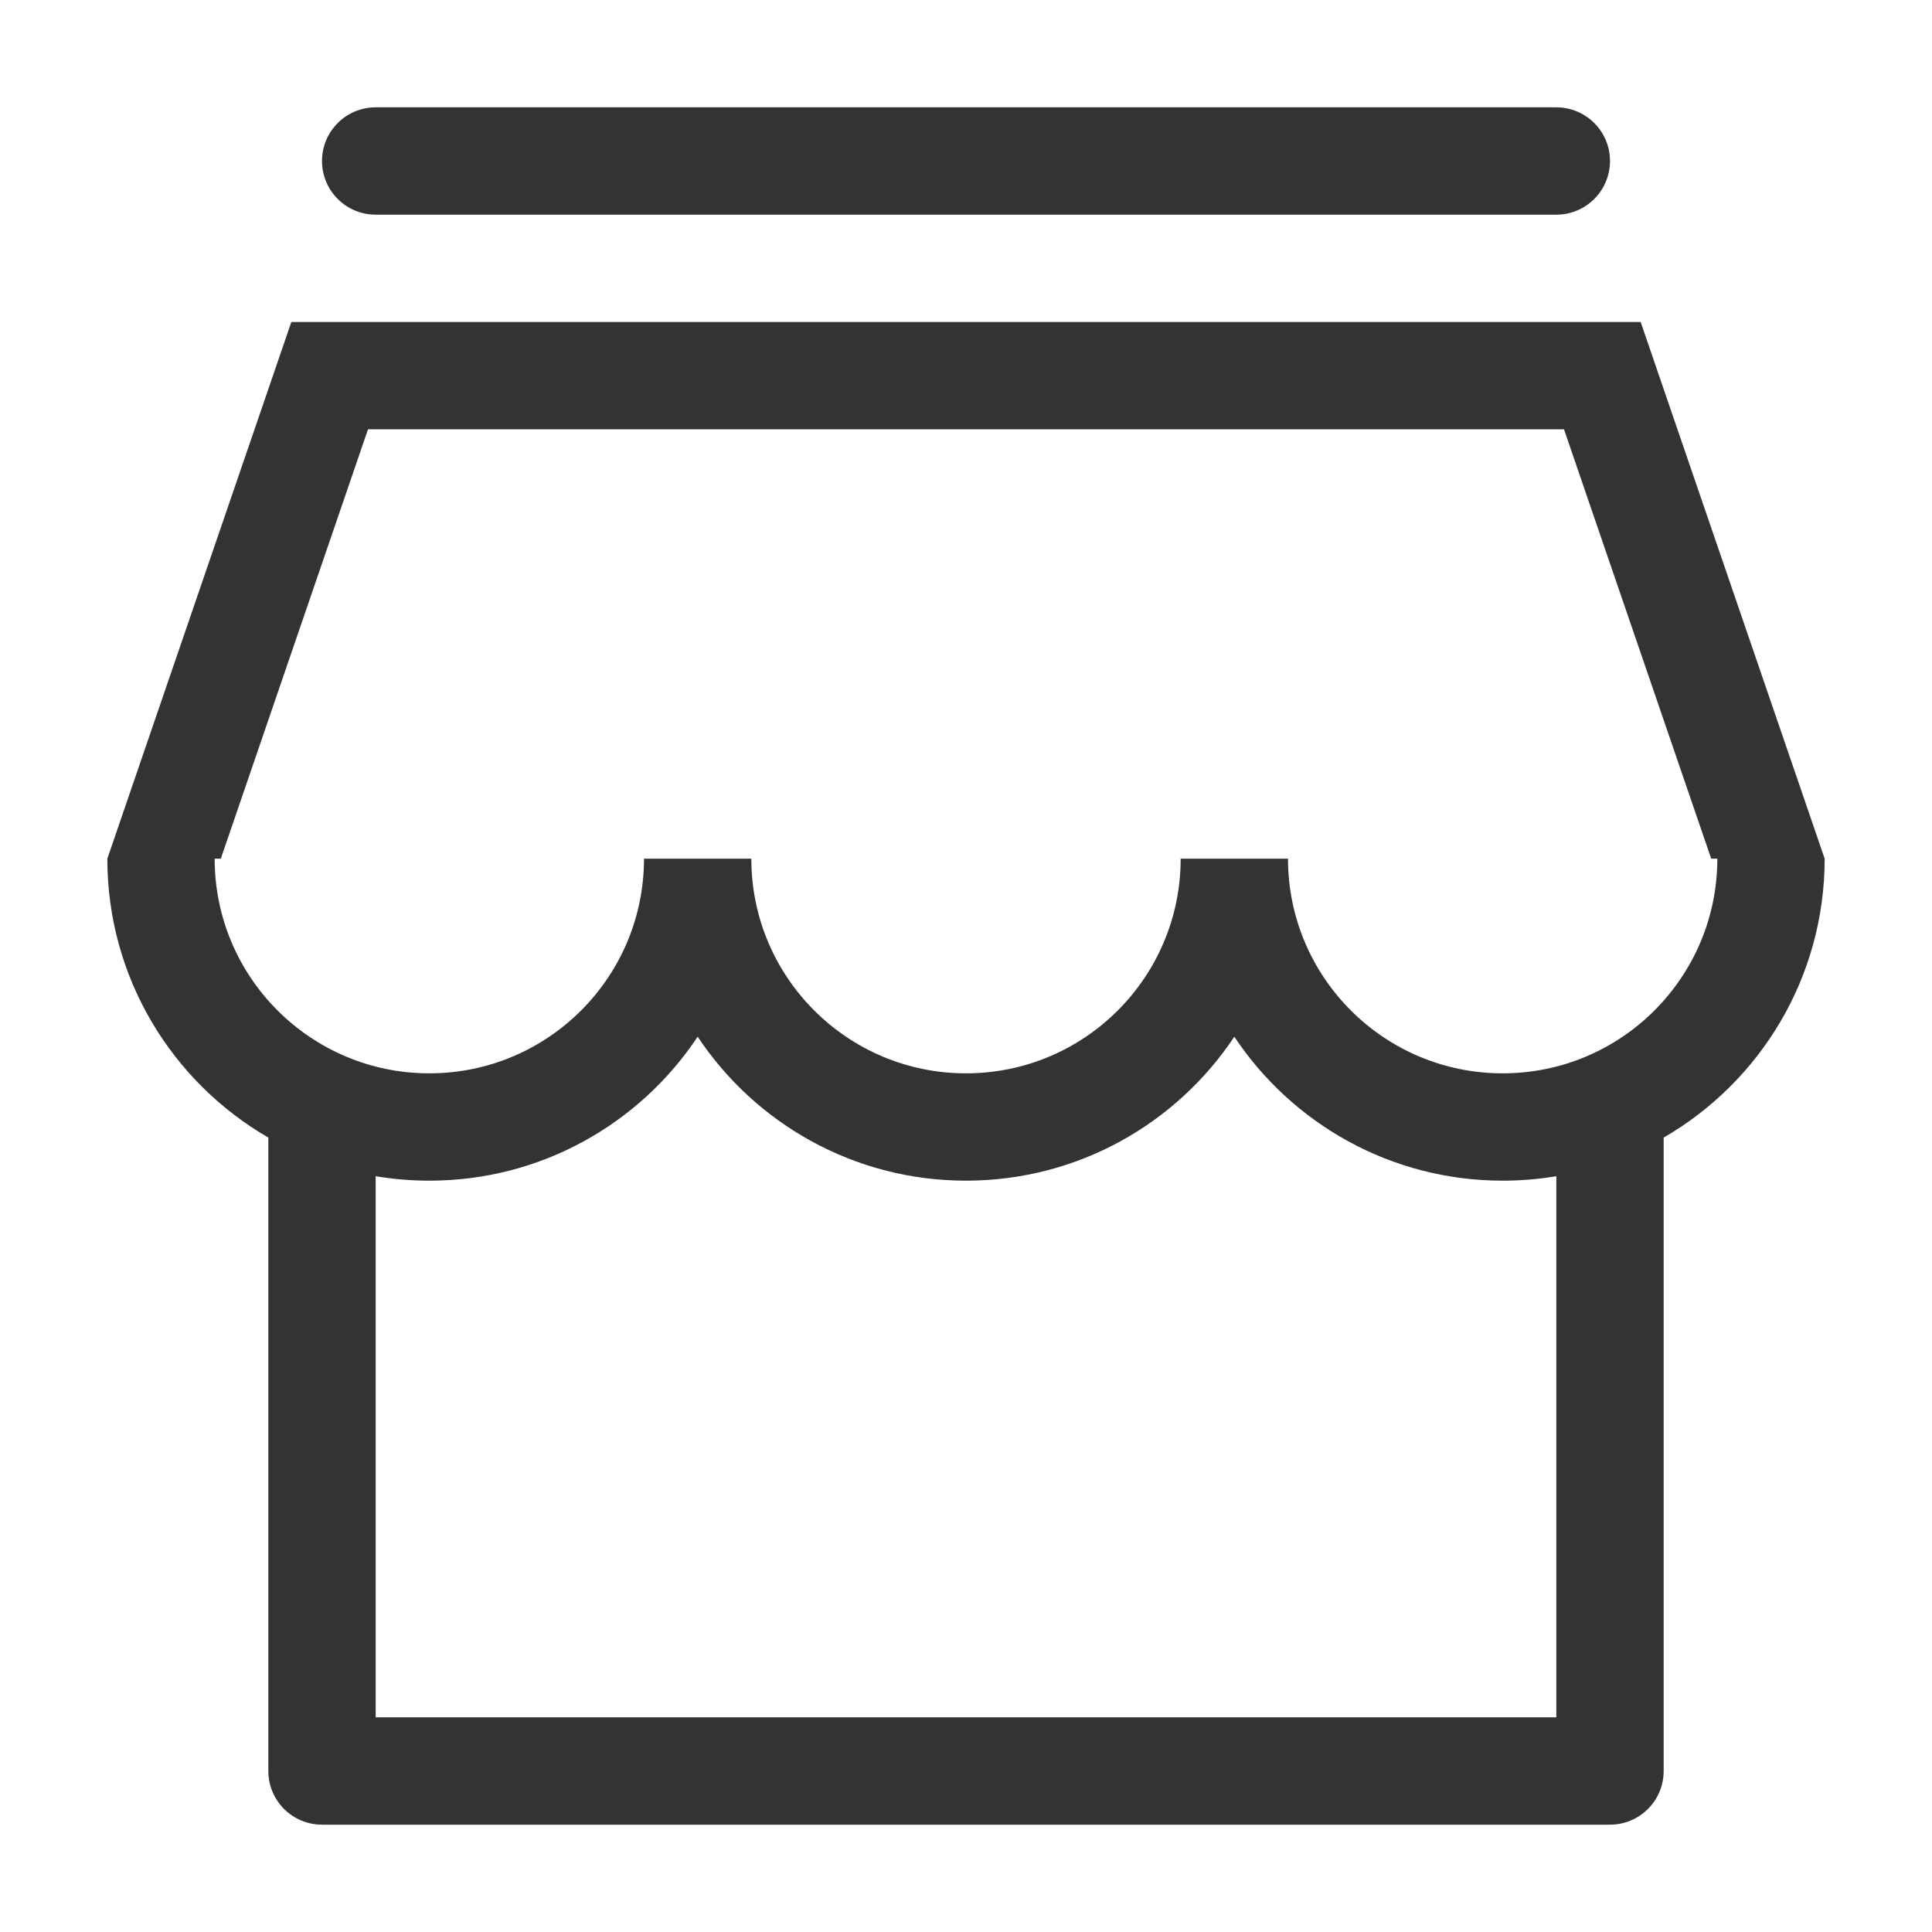
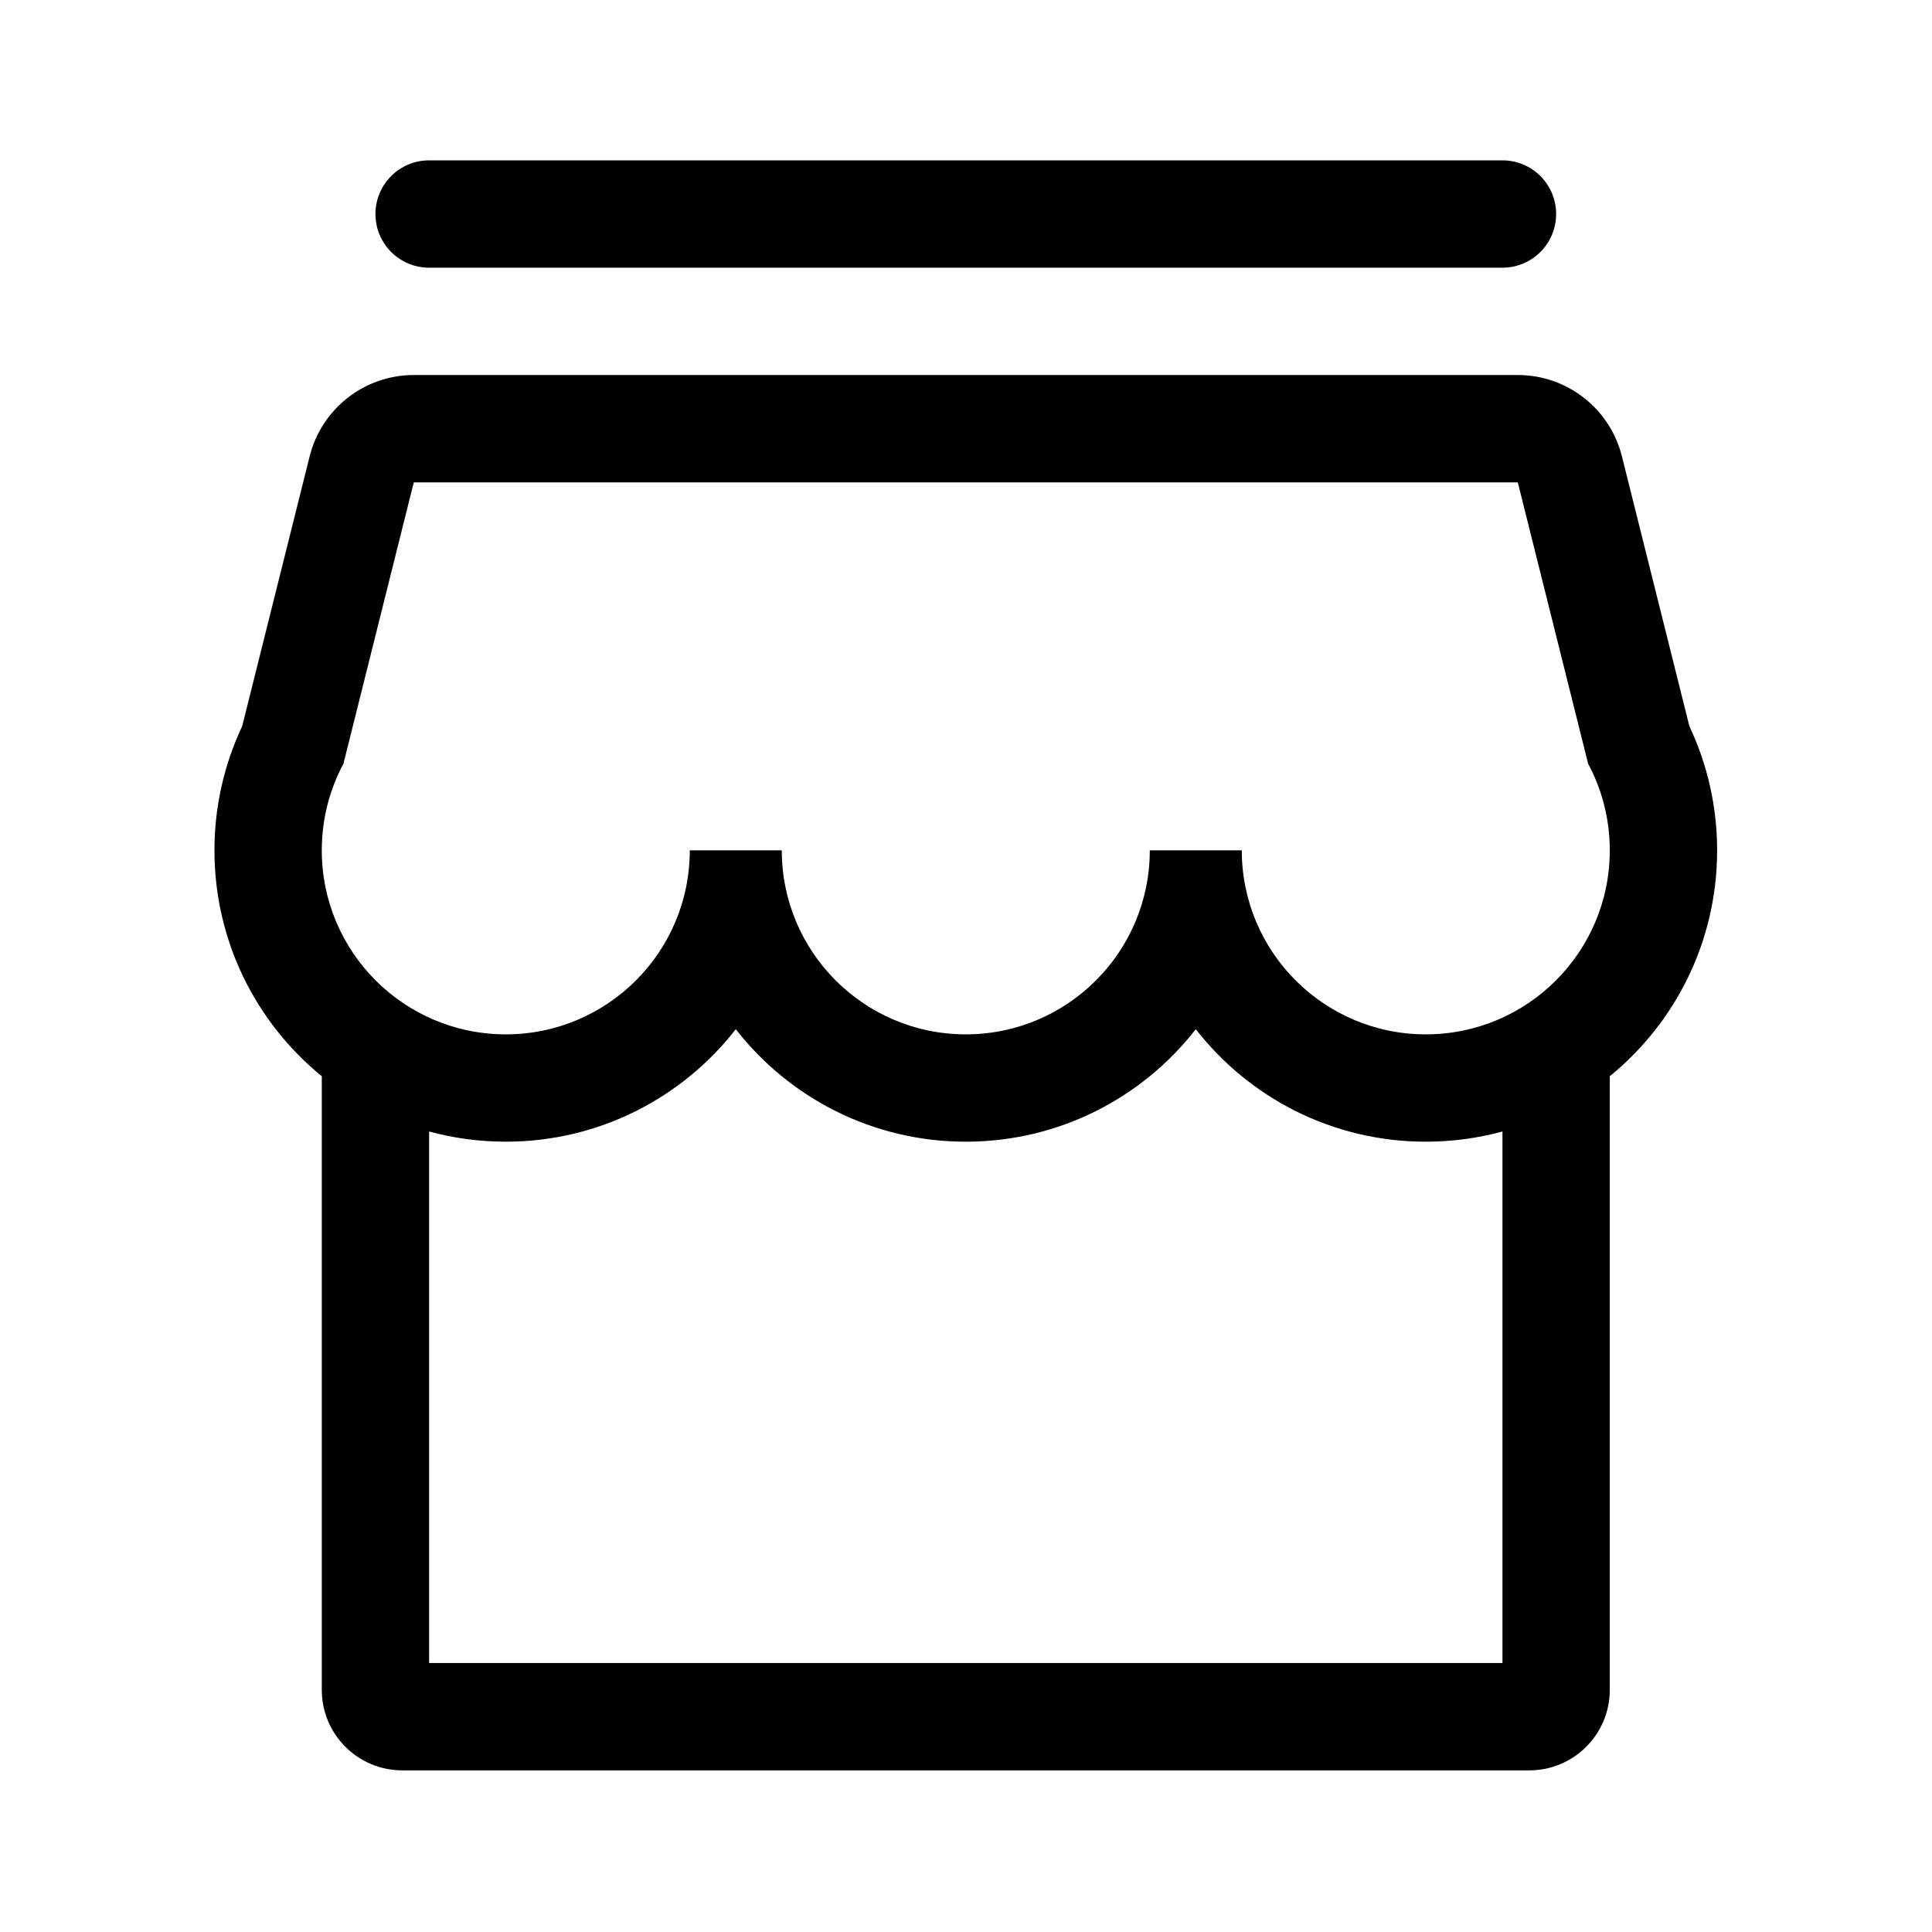
- <svg xmlns="http://www.w3.org/2000/svg" width="1000" height="1000">
-   <path d="M111.111 444.444c0 61.365 49.746 111.112 111.111 111.112s111.111-49.747 111.111-111.112h55.556c0 61.365 49.746 111.112 111.111 111.112s111.111-49.747 111.111-111.112h55.556c0 61.365 49.746 111.112 111.11 111.112 61.366 0 111.112-49.747 111.112-111.112h-3.175l-76.19-222.222H190.476l-76.19 222.222h-3.175zm750 472.223c0 15.34-12.436 27.777-27.778 27.777H166.667c-15.342 0-27.778-12.436-27.778-27.777V588.814c-49.817-28.817-83.333-82.68-83.333-144.37l95.238-277.777h698.412l95.238 277.777c0 61.69-33.516 115.553-83.333 144.37v327.853zm-55.555-307.86a167.794 167.794 0 0 1-27.778 2.304c-57.972 0-109.03-29.597-138.89-74.506-29.858 44.909-80.917 74.506-138.888 74.506-57.971 0-109.03-29.597-138.889-74.506-29.859 44.909-80.917 74.506-138.889 74.506-9.464 0-18.744-.789-27.778-2.304v280.082h611.112V608.807zM194.444 55.556h611.112c15.34 0 27.777 12.436 27.777 27.777 0 15.342-12.436 27.778-27.777 27.778H194.444c-15.34 0-27.777-12.436-27.777-27.778 0-15.34 12.436-27.777 27.777-27.777z" fill="#333" fill-rule="nonzero" />
+ <svg xmlns="http://www.w3.org/2000/svg" xmlns:xlink="http://www.w3.org/1999/xlink" width="1000" height="1000">
+   <defs>
+     <path d="M166.556 557.062C132.65 529.412 111 487.306 111 440.144c0-22.482 4.96-44.348 14.358-64.273l34.92-139.678c6.183-24.732 28.404-42.082 53.897-42.082h571.43c25.493 0 47.714 17.35 53.897 42.082l34.92 139.678c9.397 19.925 14.358 41.79 14.358 64.273 0 47.162-21.651 89.267-55.556 116.918V874.67c0 23.012-18.655 41.667-41.667 41.667H208.222c-23.011 0-41.666-18.655-41.666-41.667V557.062zm55.555 28.6V860.78H777.67V585.662c-12.644 3.44-25.95 5.276-39.683 5.276-48.39 0-91.456-22.793-119.048-58.228-27.592 35.435-70.658 58.228-119.048 58.228s-91.456-22.793-119.048-58.228c-27.592 35.435-70.658 58.228-119.048 58.228-13.734 0-27.039-1.836-39.683-5.276zm0-502.662H777.67c15.34 0 27.777 12.437 27.777 27.778s-12.436 27.778-27.777 27.778H222.11c-15.34 0-27.777-12.437-27.777-27.778S206.77 83 222.11 83zm599.89 312.251l-36.396-145.584h-571.43l-36.396 145.584c-7.162 13.375-11.223 28.66-11.223 44.893 0 52.599 42.64 95.238 95.238 95.238 52.599 0 95.238-42.64 95.238-95.238h47.62c0 52.599 42.64 95.238 95.238 95.238 52.599 0 95.238-42.64 95.238-95.238h47.62c0 52.599 42.64 95.238 95.238 95.238 52.599 0 95.238-42.64 95.238-95.238 0-16.233-4.061-31.518-11.223-44.893z" id="a" />
+   </defs>
+   <use fill="#000" xlink:href="#a" fill-rule="evenodd" />
</svg>
